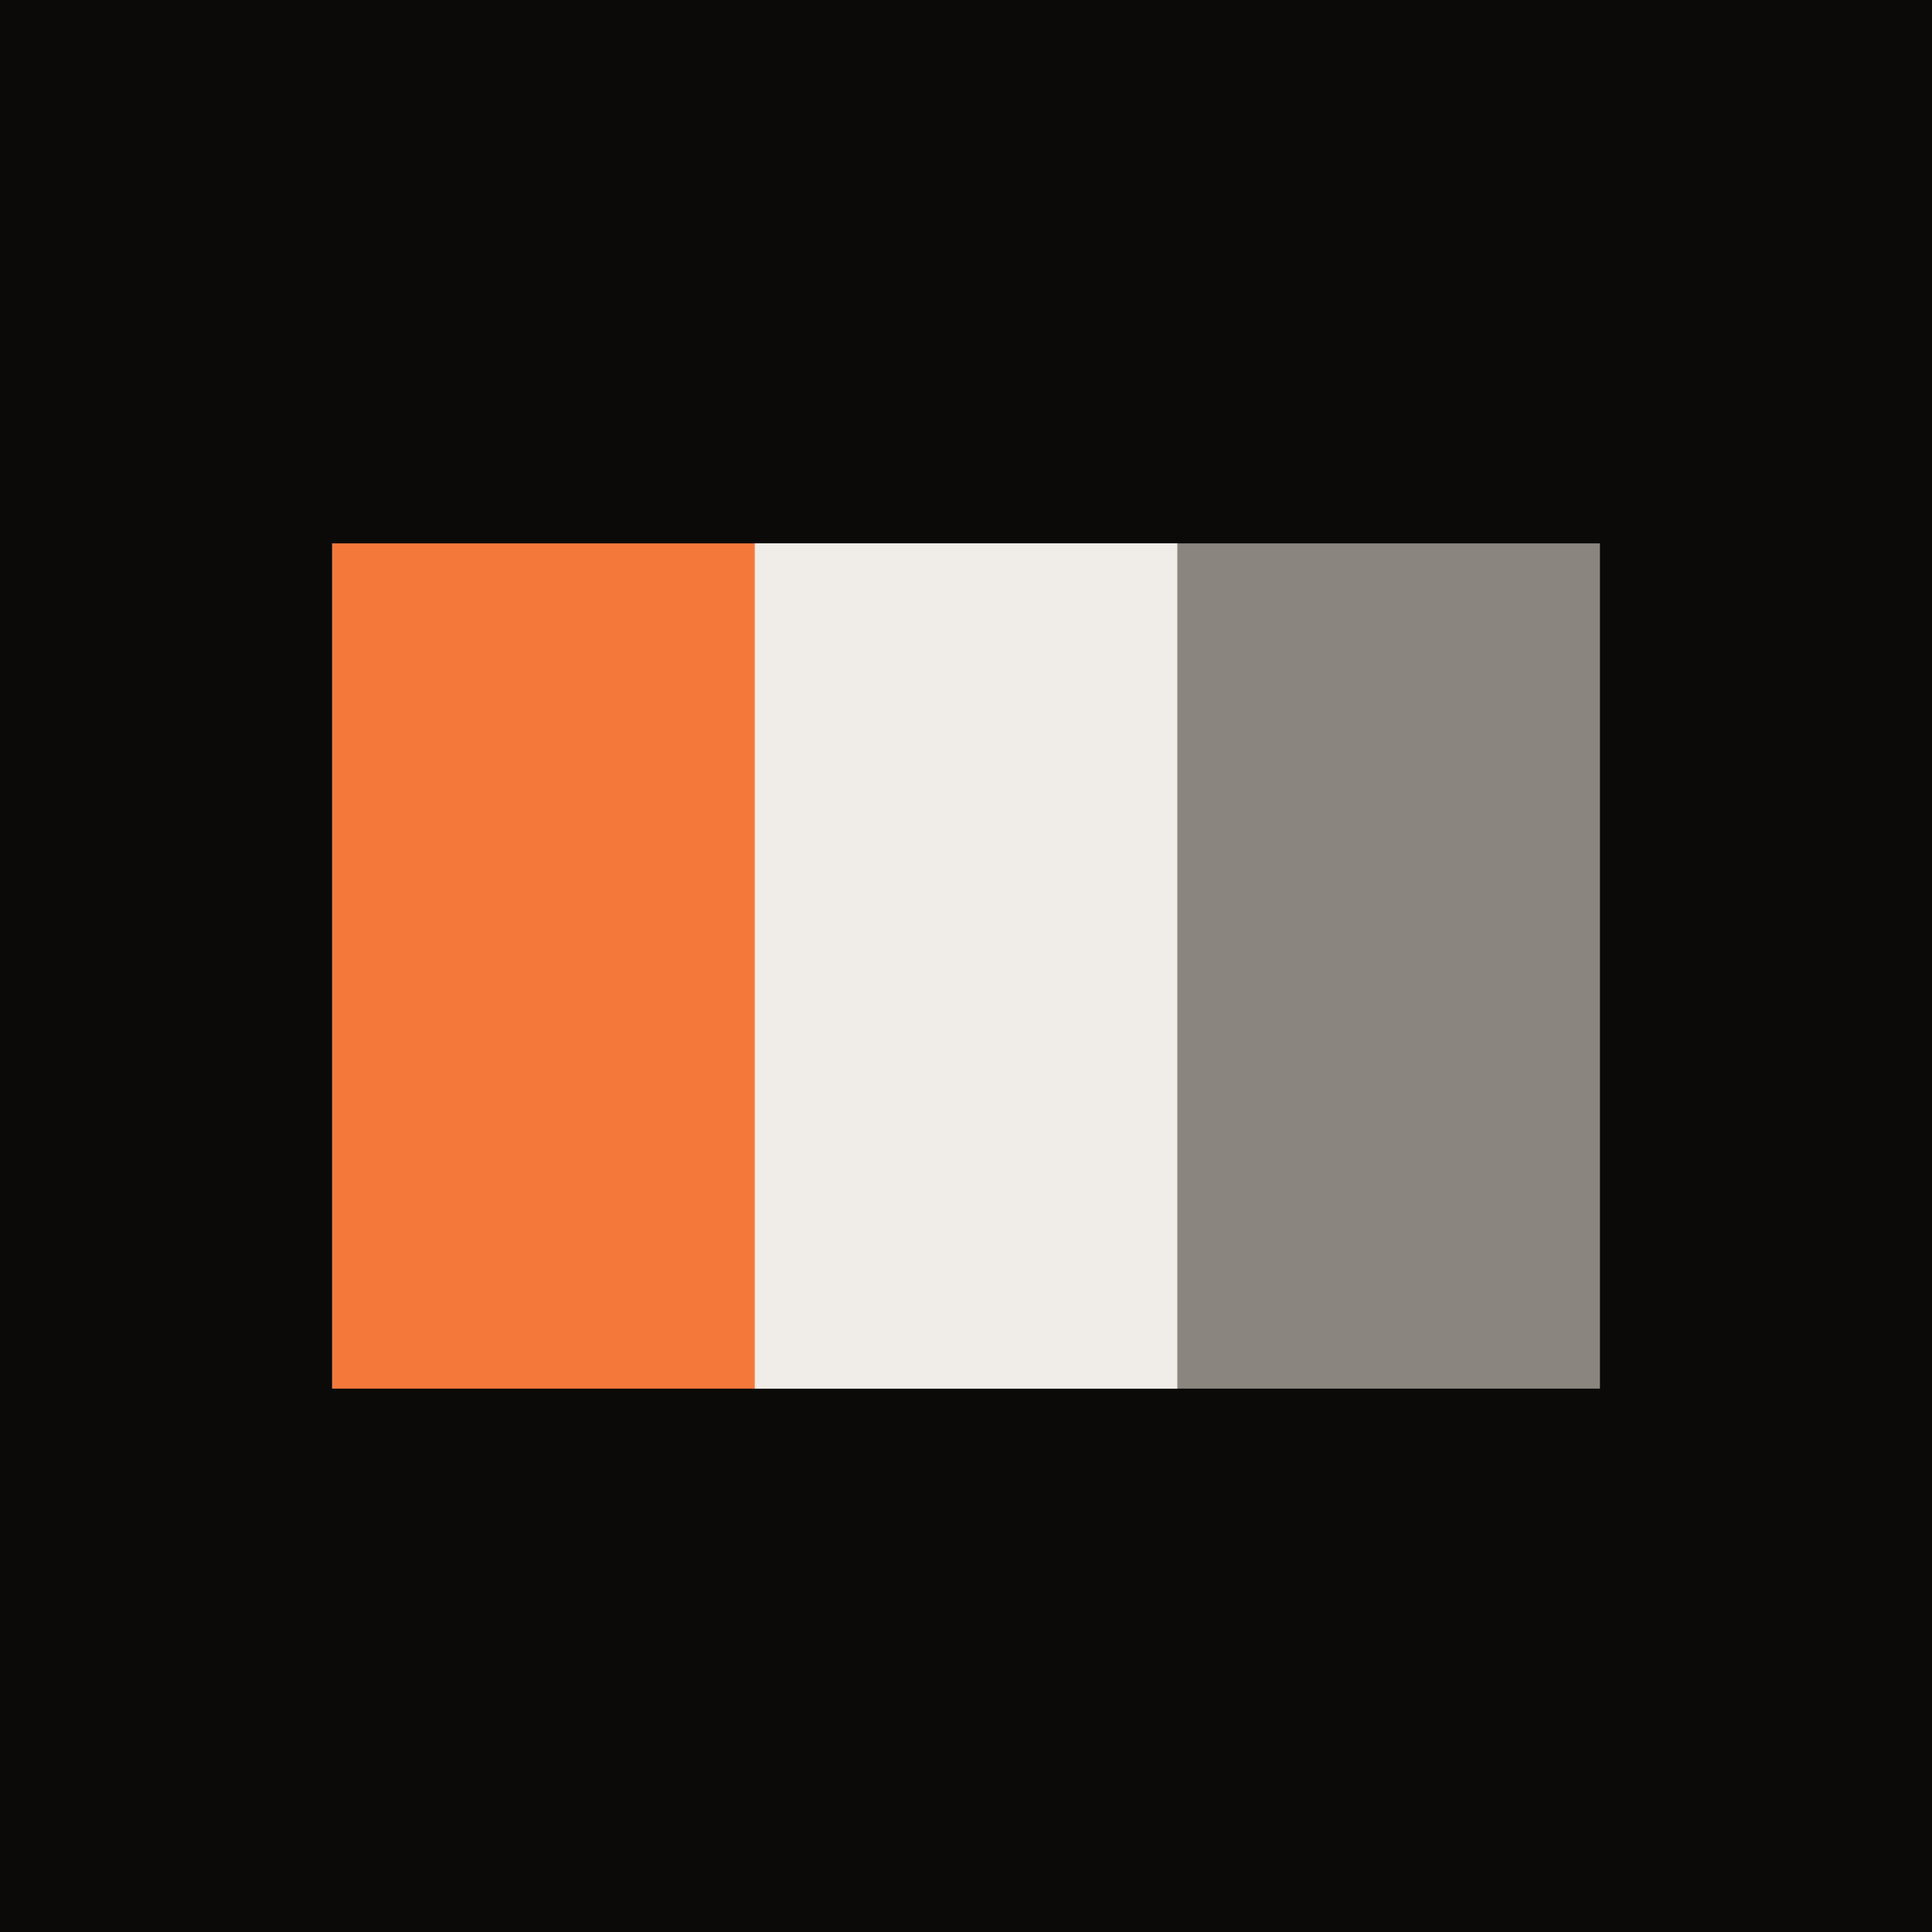
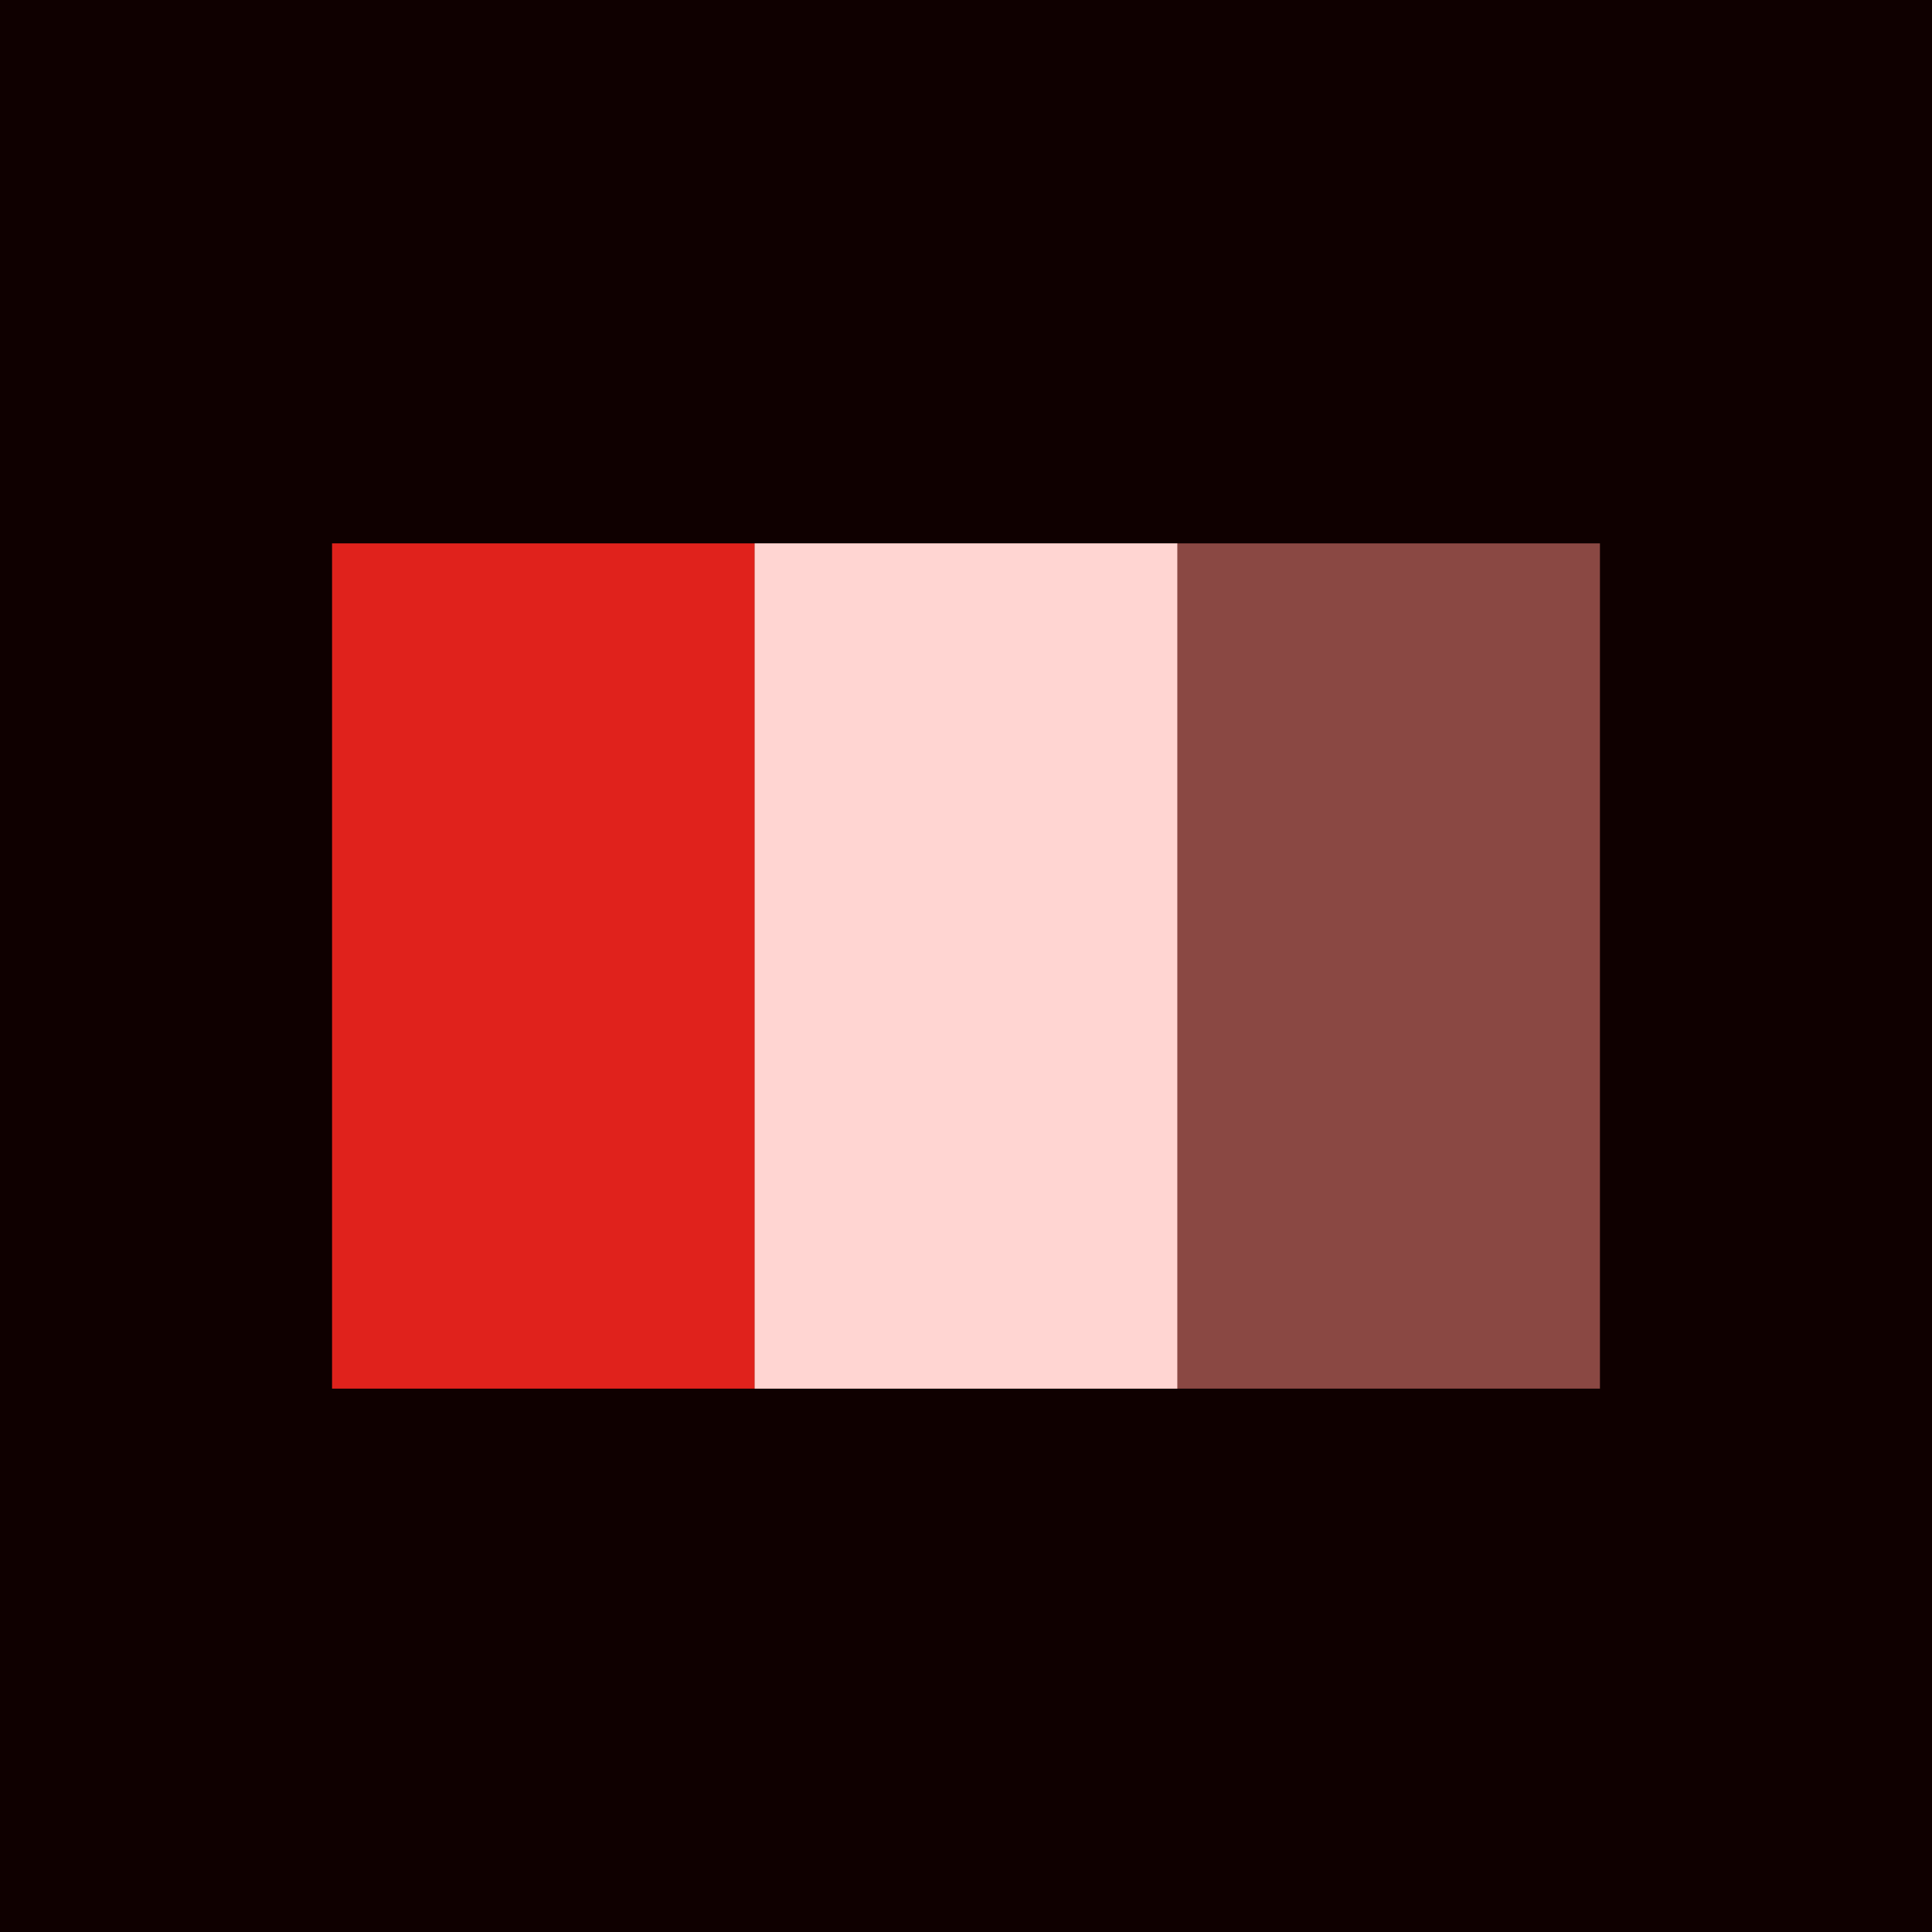
<svg xmlns="http://www.w3.org/2000/svg" viewBox="0 0 64 64">
-   <rect width="64" height="64" fill="#0B0A09" />
-   <rect x="11" y="18" width="28" height="28" fill="#F4783A" />
-   <rect x="25" y="18" width="28" height="28" fill="#8A857E" />
-   <rect x="25" y="18" width="14" height="28" fill="#F0EDE8" />
+   <rect width="64" height="64" fill="#0F0000" />
+   <rect x="11" y="18" width="28" height="28" fill="#E0221C" />
+   <rect x="25" y="18" width="28" height="28" fill="#8A4843" />
+   <rect x="25" y="18" width="14" height="28" fill="#FFD5D2" />
</svg>
